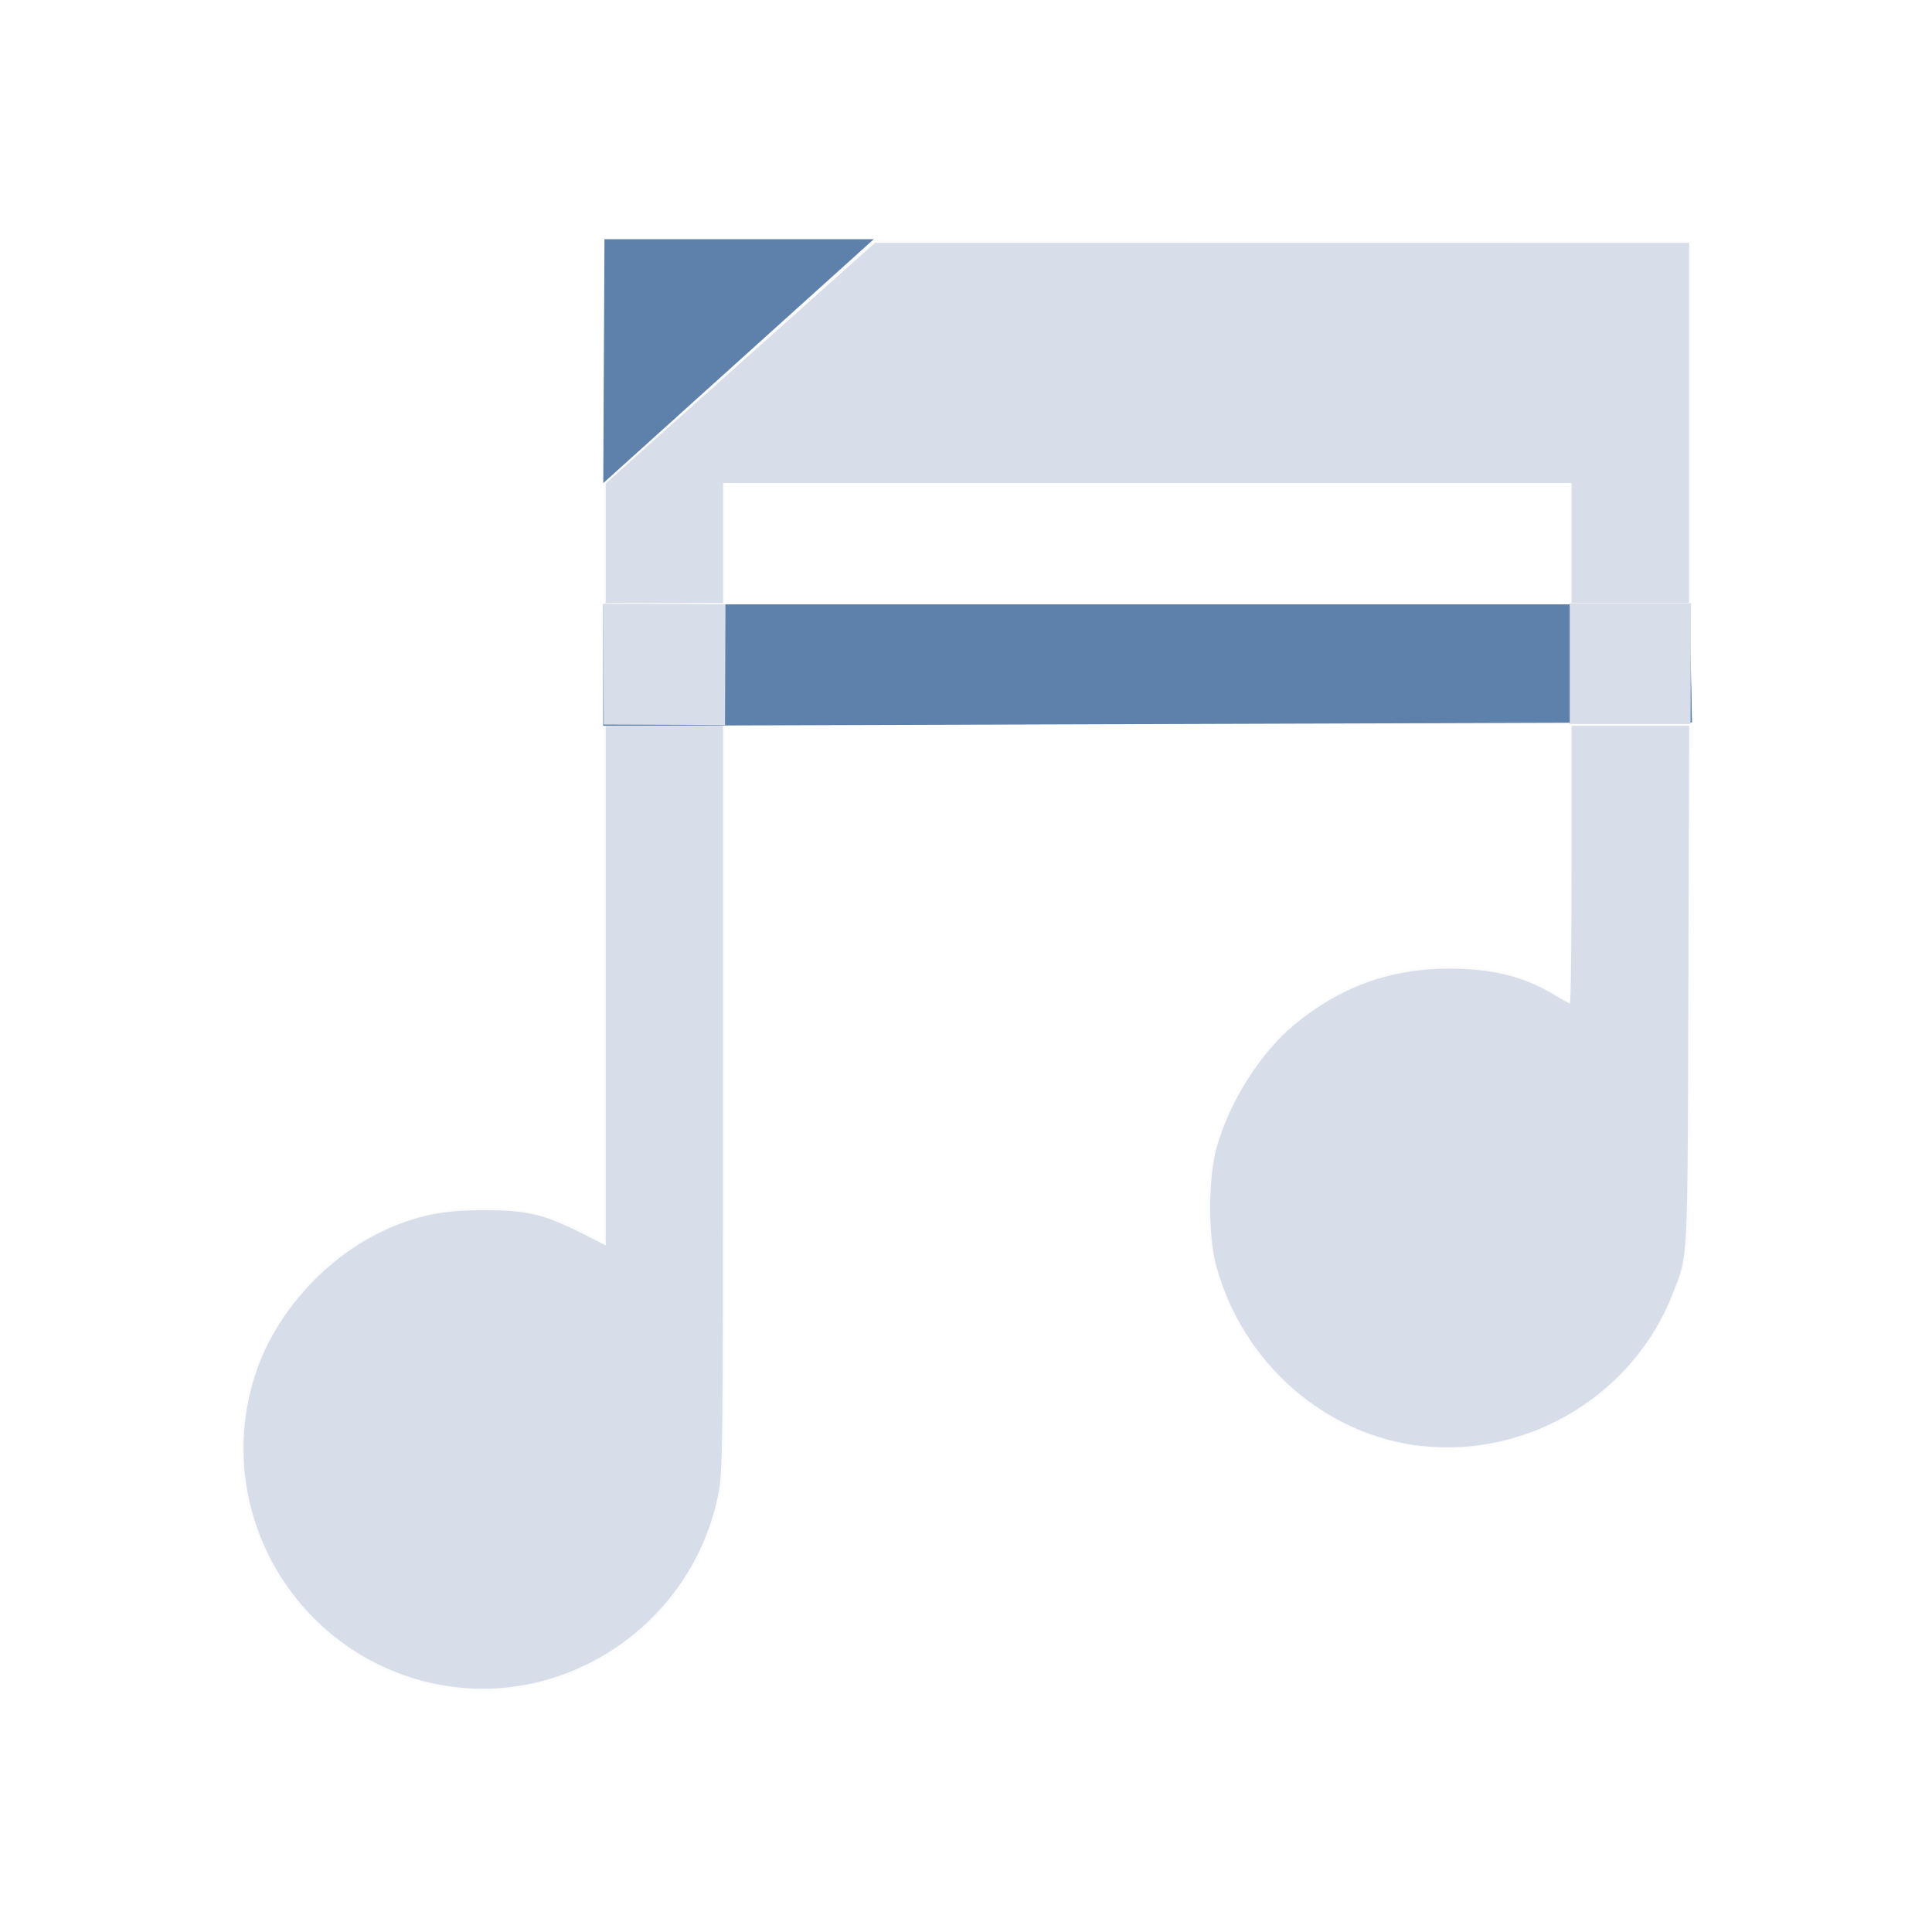
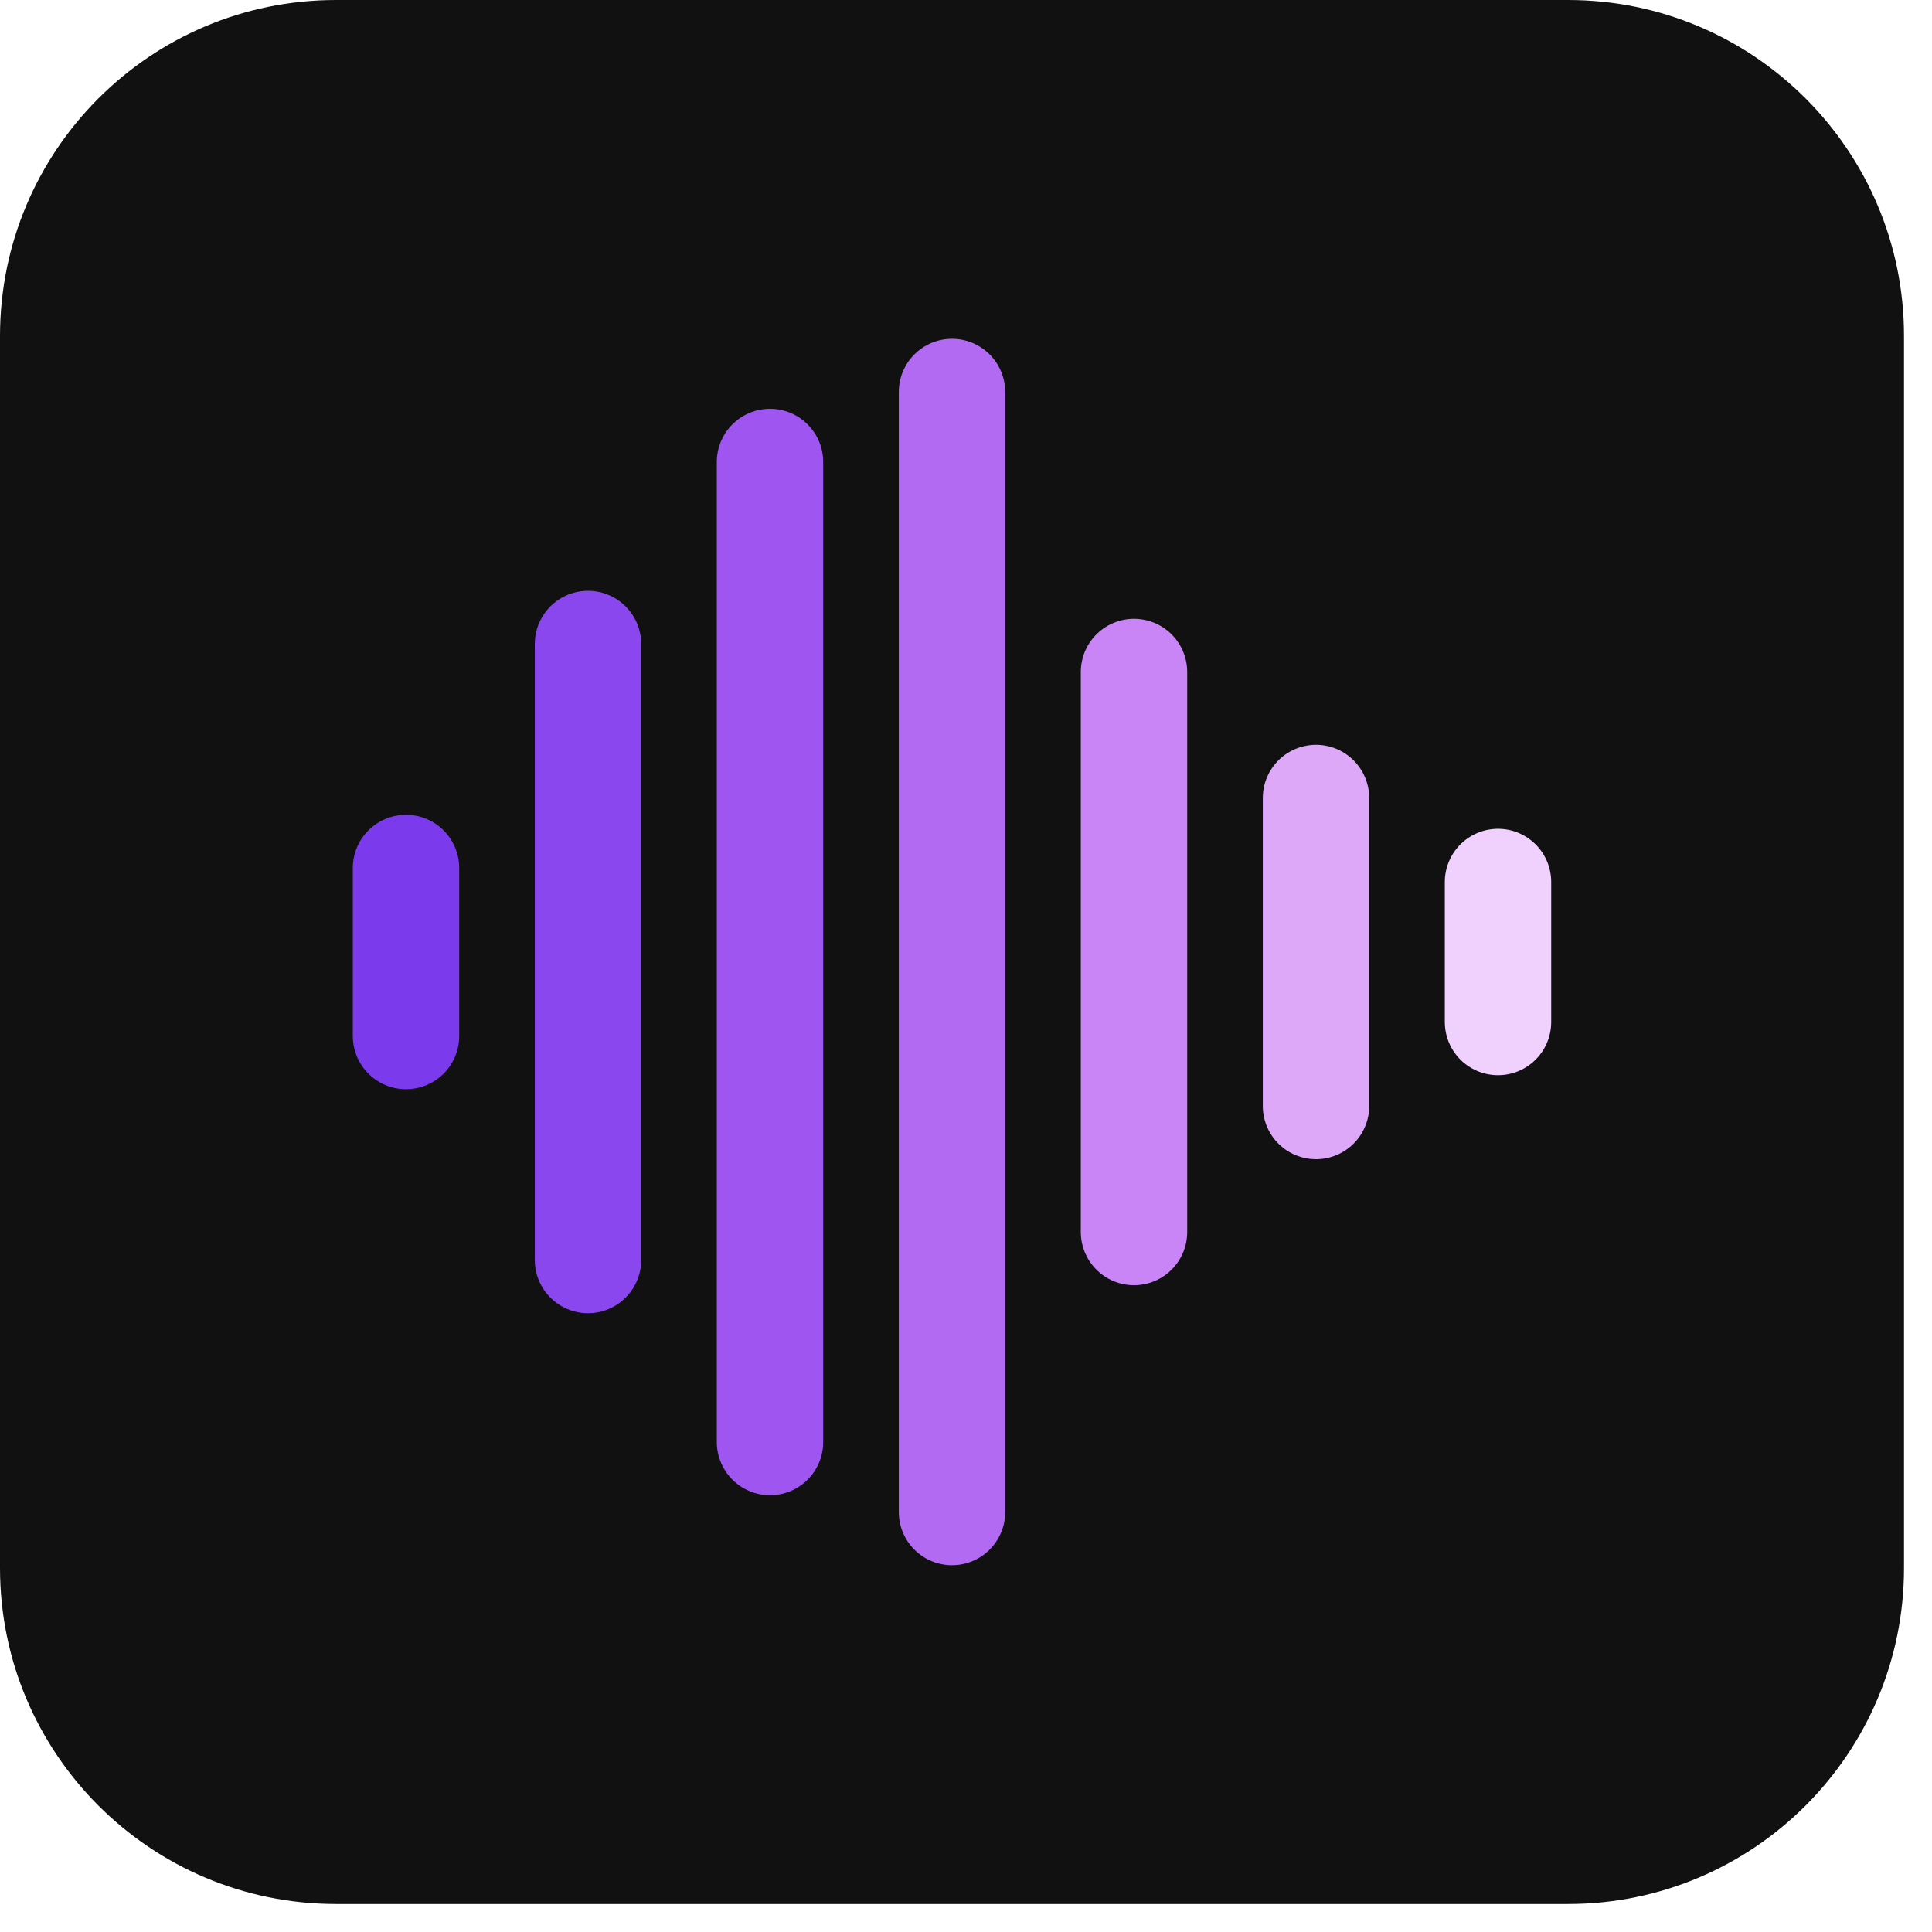
- <svg xmlns="http://www.w3.org/2000/svg" viewBox="0 0 16 16" version="1.1" id="svg1">
-   <defs id="defs3051">
-     <style type="text/css" id="current-color-scheme">.ColorScheme-Text { color: #fcfcfc; } </style>
-   </defs>
-   <path style="fill:currentColor" d="M 7.249,1.99 5,4 v 6.3 C 4.705,10.1 4.4,10 4,10 c -1.1,0 -2,0.9 -2,2 0,1.1 0.9,2 2,2 1.1,0 2,-0.9 2,-2 V 6 h 7 V 8.3 C 12.705,8.1 12.4,8 12,8 c -1.1,0 -2,0.9 -2,2 0,1.1 0.9,2 2,2 1.1,0 2,-0.9 2,-2 V 2 Z M 6,4 h 7 V 5 H 6 Z" class="ColorScheme-Text" id="path1" />
-   <path style="fill:#5e81ac;fill-opacity:1" d="m 4.996,5.006 h 8.997 l 0.019,0.976 -9.017,0.029 z" id="path2" />
-   <path style="fill:#5e81ac;fill-opacity:1" d="M 4.996,4.001 5.006,1.981 H 7.236" id="path3" />
-   <path style="fill:#5e81ac;fill-opacity:1" d="m 6.001,4.996 -0.01,1.024" id="path4" />
-   <path style="fill:#5e81ac;fill-opacity:1" d="M 12.998,4.996 V 5.982" id="path5" />
-   <path style="fill:#5e81ac;fill-opacity:1;stroke-width:0.01" d="m 5.001,5.506 3e-6,-0.5 h 4.493 4.493 l 0.006,0.227 c 0.003,0.125 0.009,0.345 0.012,0.488 l 0.006,0.261 -0.765,-8.49e-5 C 12.825,5.982 11.112,5.987 9.438,5.992 7.764,5.997 6.081,6.003 5.698,6.004 L 5.001,6.006 Z" id="path6" />
-   <path style="fill:#d8dee9;fill-opacity:1" d="M 4.996,5 5,6 l 1.004,0.004 0.004,-1 z" id="path7" />
-   <path style="fill:#d8dee9;fill-opacity:1" d="m 13,4.996 v 1 h 1 l 0.004,-1 z" id="path8" />
-   <path style="fill:#d8dee9;fill-opacity:1;stroke-width:0.022" d="M 3.602,13.945 C 2.435,13.698 1.742,12.492 2.12,11.366 2.288,10.865 2.705,10.407 3.191,10.186 3.458,10.065 3.669,10.022 4,10.022 c 0.36,1.28e-4 0.498,0.032 0.801,0.183 L 5.016,10.314 V 8.162 6.01 h 0.486 0.486 l -2.903e-4,3.088 c -2.749e-4,2.925 -0.002,3.099 -0.041,3.287 -0.222,1.077 -1.284,1.783 -2.345,1.559 z" id="path9" />
-   <path style="fill:#d8dee9;fill-opacity:1;stroke-width:0.022" d="m 11.778,11.976 c -0.801,-0.087 -1.485,-0.686 -1.705,-1.49 -0.068,-0.249 -0.068,-0.717 1.48e-4,-0.972 0.101,-0.376 0.359,-0.789 0.643,-1.025 0.377,-0.314 0.796,-0.467 1.28,-0.467 0.369,0 0.632,0.066 0.889,0.225 0.056,0.034 0.108,0.063 0.116,0.063 0.008,0 0.014,-0.517 0.014,-1.149 V 6.01 h 0.487 0.487 l -0.007,2.16 c -0.007,2.353 1.37e-4,2.208 -0.131,2.547 -0.322,0.829 -1.188,1.355 -2.073,1.258 z" id="path10" />
-   <path style="fill:#d8dee9;fill-opacity:1;stroke-width:0.022" d="M 5.016,4.499 V 4.004 L 6.131,3.007 7.246,2.011 h 3.371 3.371 V 3.502 4.994 H 13.501 13.015 V 4.497 4 H 9.502 5.988 V 4.497 4.994 H 5.502 5.016 Z" id="path11" />
+ <svg xmlns="http://www.w3.org/2000/svg" width="100%" viewBox="0 0 690 690" role="img" style="">
+   <rect width="680" height="680" rx="120" fill="#111111" style="fill:rgb(17, 17, 17);stroke:none;color:rgb(11, 11, 11);stroke-width:1px;stroke-linecap:butt;stroke-linejoin:miter;opacity:1;font-family:sans-serif, &quot;Anthropic Sans&quot;, -apple-system, BlinkMacSystemFont, &quot;Segoe UI&quot;;font-size:16px;font-weight:400;text-anchor:start;dominant-baseline:auto" />
+   <g transform="translate(340,340)" stroke-linecap="round" fill="none" style="fill:none;stroke:none;color:rgb(11, 11, 11);stroke-width:1px;stroke-linecap:round;stroke-linejoin:miter;opacity:1;font-family:sans-serif, &quot;Anthropic Sans&quot;, -apple-system, BlinkMacSystemFont, &quot;Segoe UI&quot;;font-size:16px;font-weight:400;text-anchor:start;dominant-baseline:auto">
+     <line x1="-195" y1="-30" x2="-195" y2="30" stroke-width="38" stroke="#7c3aed" style="fill:none;stroke:rgb(124, 58, 237);color:rgb(11, 11, 11);stroke-width:38px;stroke-linecap:round;stroke-linejoin:miter;opacity:1;font-family:sans-serif, &quot;Anthropic Sans&quot;, -apple-system, BlinkMacSystemFont, &quot;Segoe UI&quot;;font-size:16px;font-weight:400;text-anchor:start;dominant-baseline:auto" />
+     <line x1="-130" y1="-110" x2="-130" y2="110" stroke-width="38" stroke="#8b47ee" style="fill:none;stroke:rgb(139, 71, 238);color:rgb(11, 11, 11);stroke-width:38px;stroke-linecap:round;stroke-linejoin:miter;opacity:1;font-family:sans-serif, &quot;Anthropic Sans&quot;, -apple-system, BlinkMacSystemFont, &quot;Segoe UI&quot;;font-size:16px;font-weight:400;text-anchor:start;dominant-baseline:auto" />
+     <line x1="-65" y1="-175" x2="-65" y2="175" stroke-width="38" stroke="#9f55f0" style="fill:none;stroke:rgb(159, 85, 240);color:rgb(11, 11, 11);stroke-width:38px;stroke-linecap:round;stroke-linejoin:miter;opacity:1;font-family:sans-serif, &quot;Anthropic Sans&quot;, -apple-system, BlinkMacSystemFont, &quot;Segoe UI&quot;;font-size:16px;font-weight:400;text-anchor:start;dominant-baseline:auto" />
+     <line x1="0" y1="-200" x2="0" y2="200" stroke-width="38" stroke="#b36af3" style="fill:none;stroke:rgb(179, 106, 243);color:rgb(11, 11, 11);stroke-width:38px;stroke-linecap:round;stroke-linejoin:miter;opacity:1;font-family:sans-serif, &quot;Anthropic Sans&quot;, -apple-system, BlinkMacSystemFont, &quot;Segoe UI&quot;;font-size:16px;font-weight:400;text-anchor:start;dominant-baseline:auto" />
+     <line x1="65" y1="-100" x2="65" y2="100" stroke-width="38" stroke="#c985f5" style="fill:none;stroke:rgb(201, 133, 245);color:rgb(11, 11, 11);stroke-width:38px;stroke-linecap:round;stroke-linejoin:miter;opacity:1;font-family:sans-serif, &quot;Anthropic Sans&quot;, -apple-system, BlinkMacSystemFont, &quot;Segoe UI&quot;;font-size:16px;font-weight:400;text-anchor:start;dominant-baseline:auto" />
+     <line x1="130" y1="-55" x2="130" y2="55" stroke-width="38" stroke="#dda8f8" style="fill:none;stroke:rgb(221, 168, 248);color:rgb(11, 11, 11);stroke-width:38px;stroke-linecap:round;stroke-linejoin:miter;opacity:1;font-family:sans-serif, &quot;Anthropic Sans&quot;, -apple-system, BlinkMacSystemFont, &quot;Segoe UI&quot;;font-size:16px;font-weight:400;text-anchor:start;dominant-baseline:auto" />
+     <line x1="195" y1="-25" x2="195" y2="25" stroke-width="38" stroke="#f0d0fc" style="fill:none;stroke:rgb(240, 208, 252);color:rgb(11, 11, 11);stroke-width:38px;stroke-linecap:round;stroke-linejoin:miter;opacity:1;font-family:sans-serif, &quot;Anthropic Sans&quot;, -apple-system, BlinkMacSystemFont, &quot;Segoe UI&quot;;font-size:16px;font-weight:400;text-anchor:start;dominant-baseline:auto" />
+   </g>
</svg>
